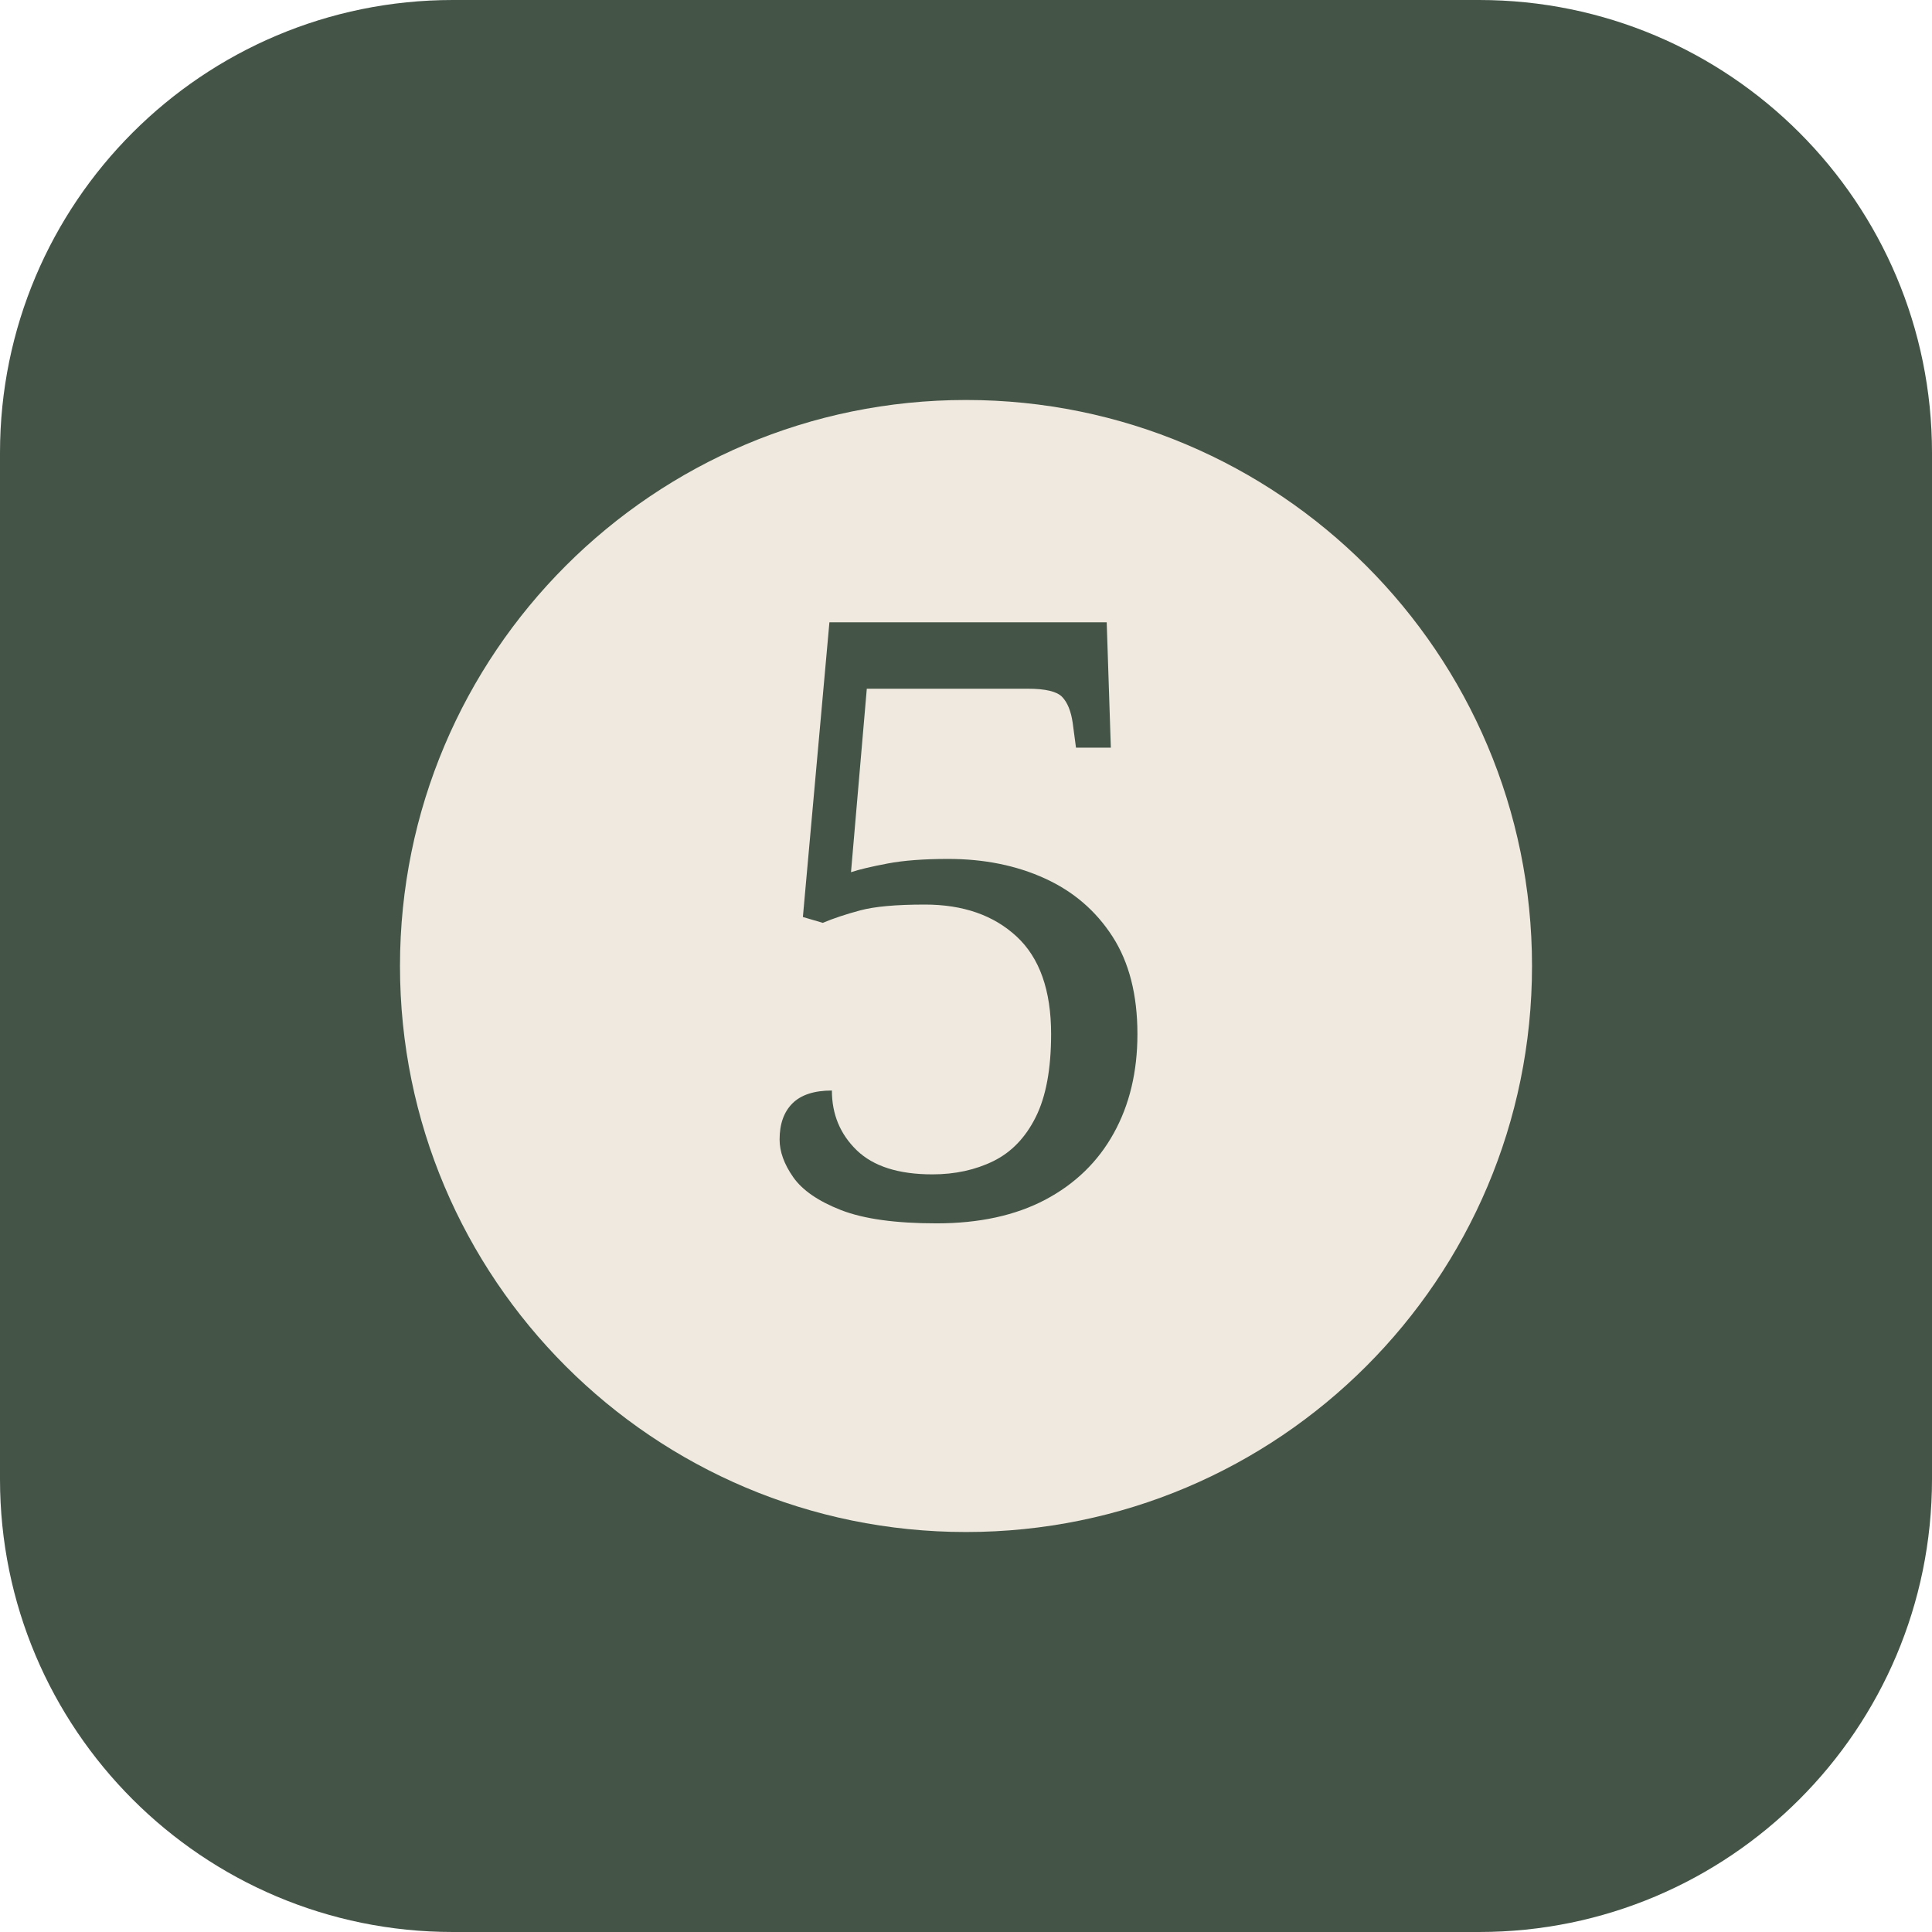
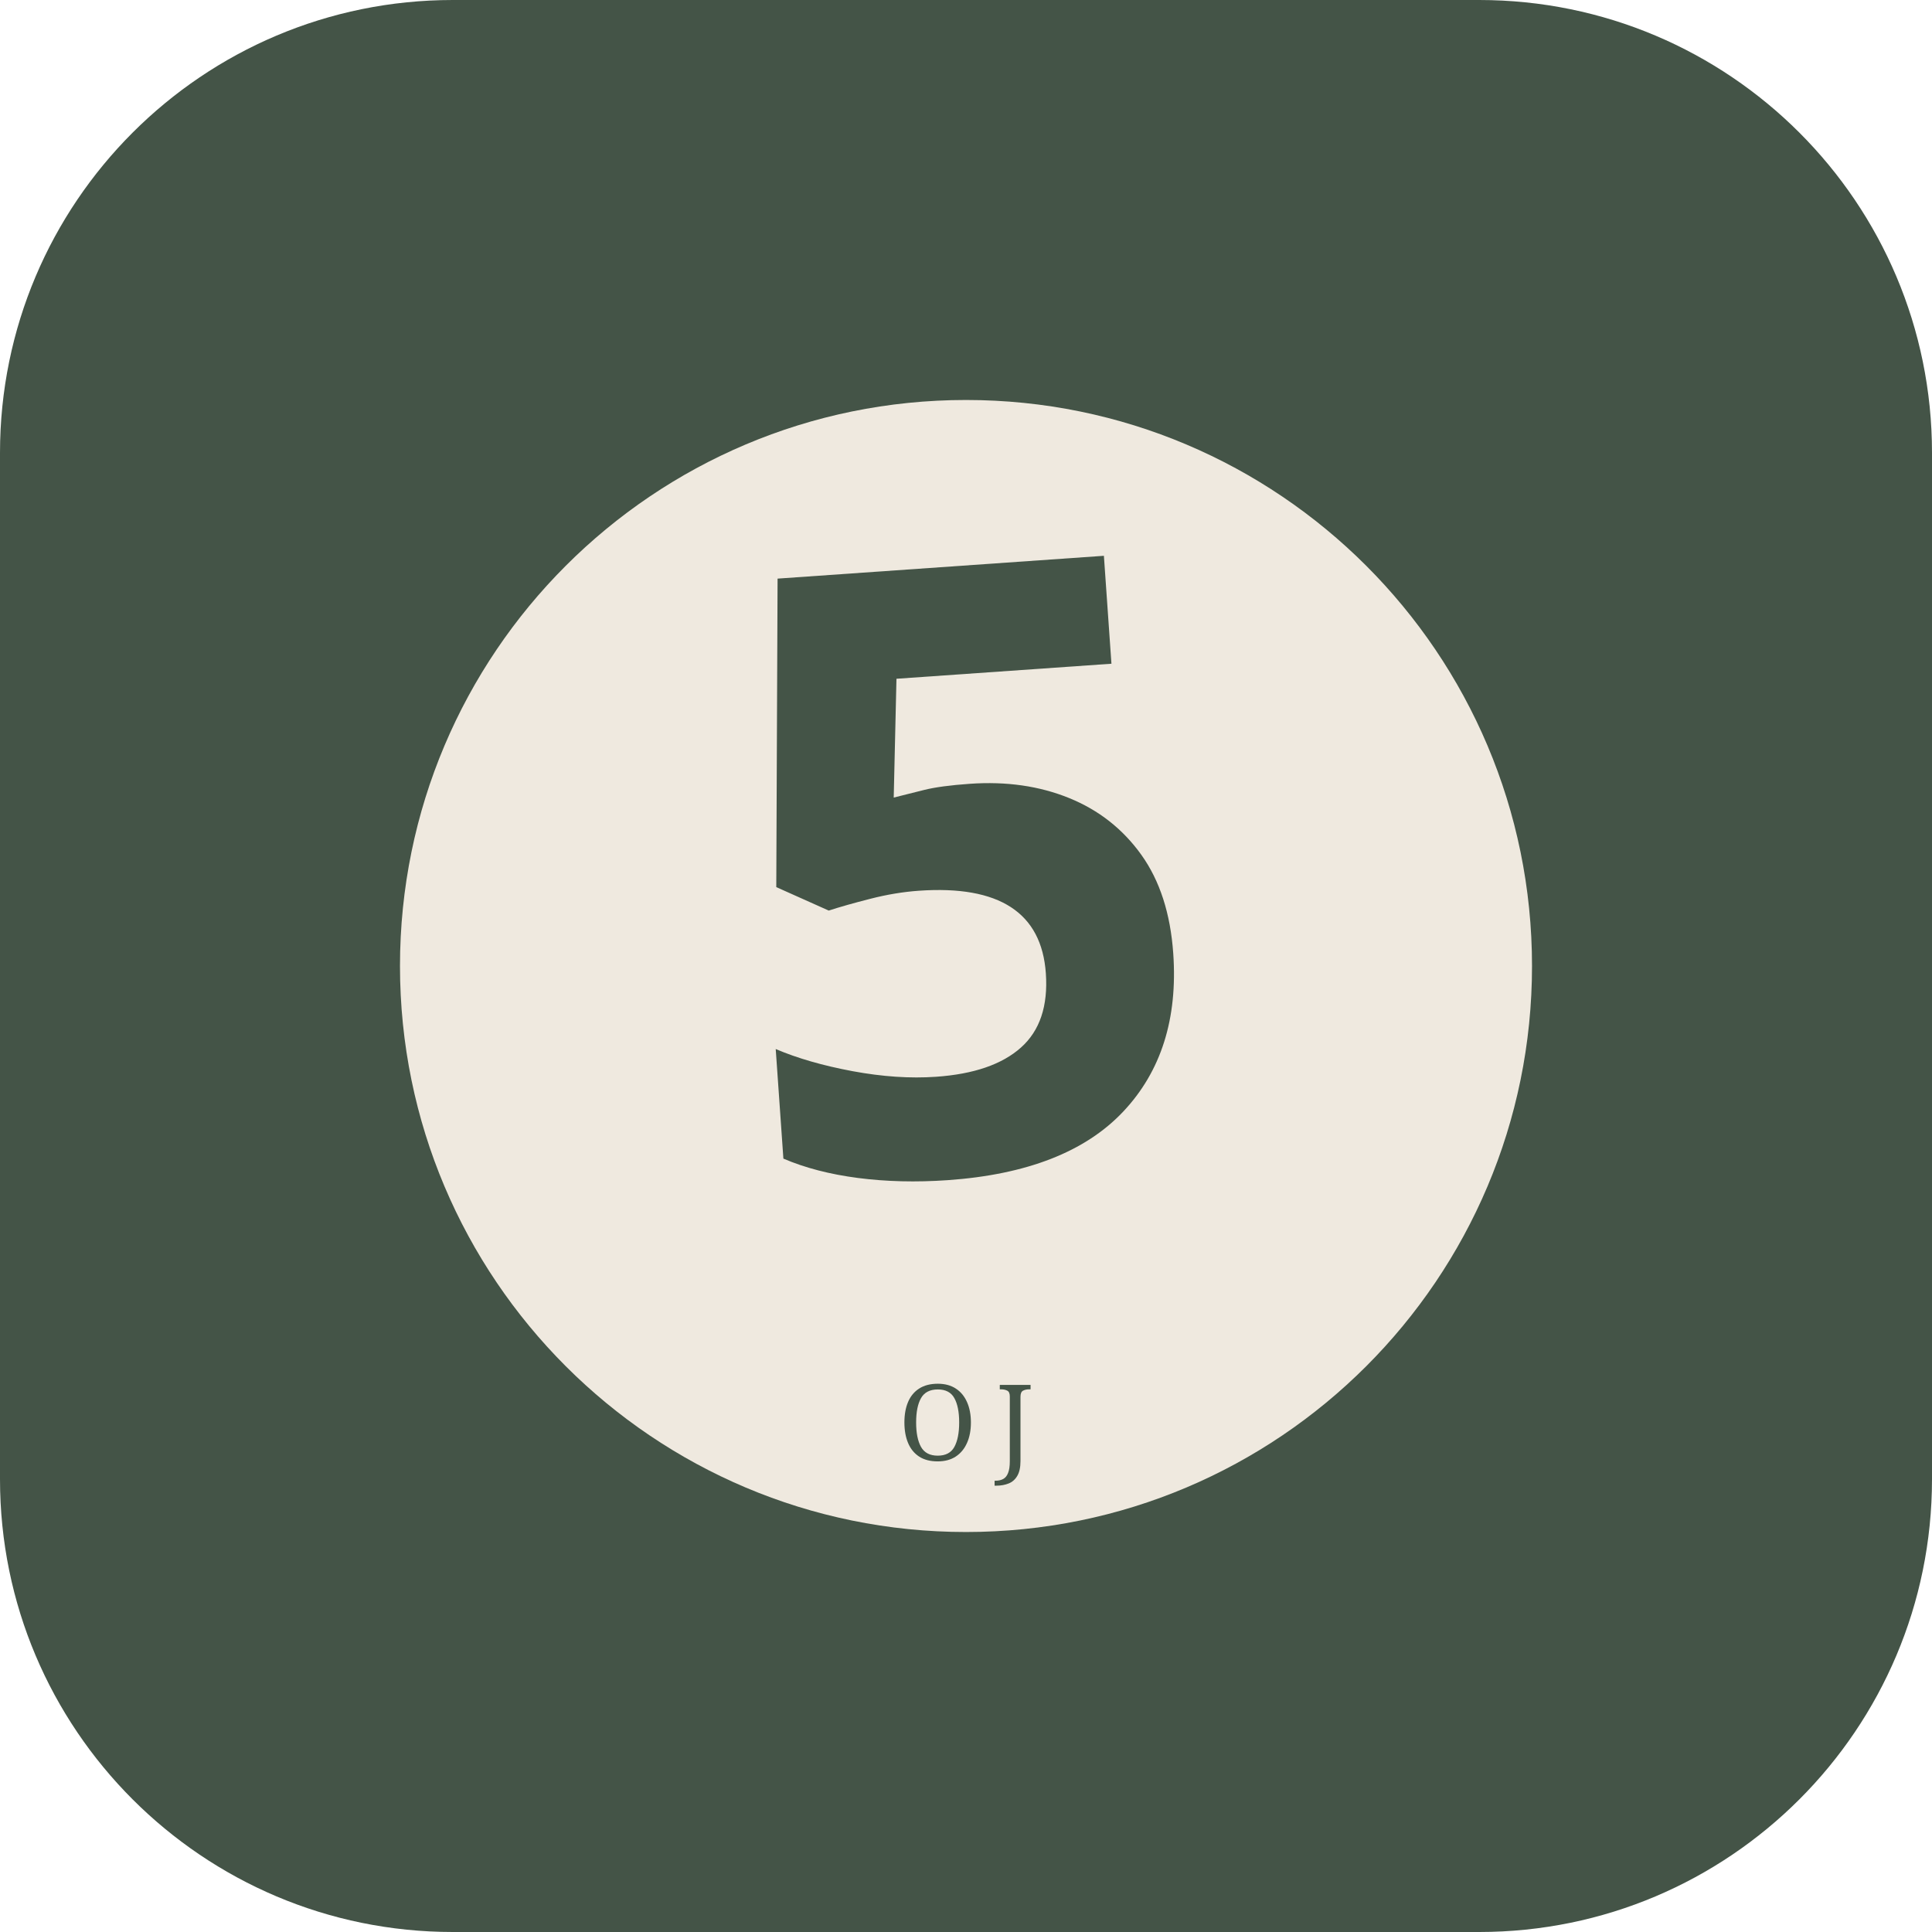
<svg xmlns="http://www.w3.org/2000/svg" viewBox="0 0 512 512">
  <rect width="512" height="512" rx="120" fill="#445447" />
  <circle cx="256" cy="256" r="150" fill="#efe9df" />
-   <text x="256" y="322" text-anchor="middle" font-family="Georgia,serif" font-size="220" fill="#445447">5</text>
+   <g transform="rotate(-4 256 238)">
+     <text x="256" y="310" text-anchor="middle" font-family="Arial Rounded MT Bold, Trebuchet MS, sans-serif" font-size="224" font-weight="700" fill="#445447">5</text>
+   </g>
+   <text x="256" y="387" text-anchor="middle" font-family="Georgia, serif" font-size="28" letter-spacing="5" fill="#445447">OJ</text>
</svg>
